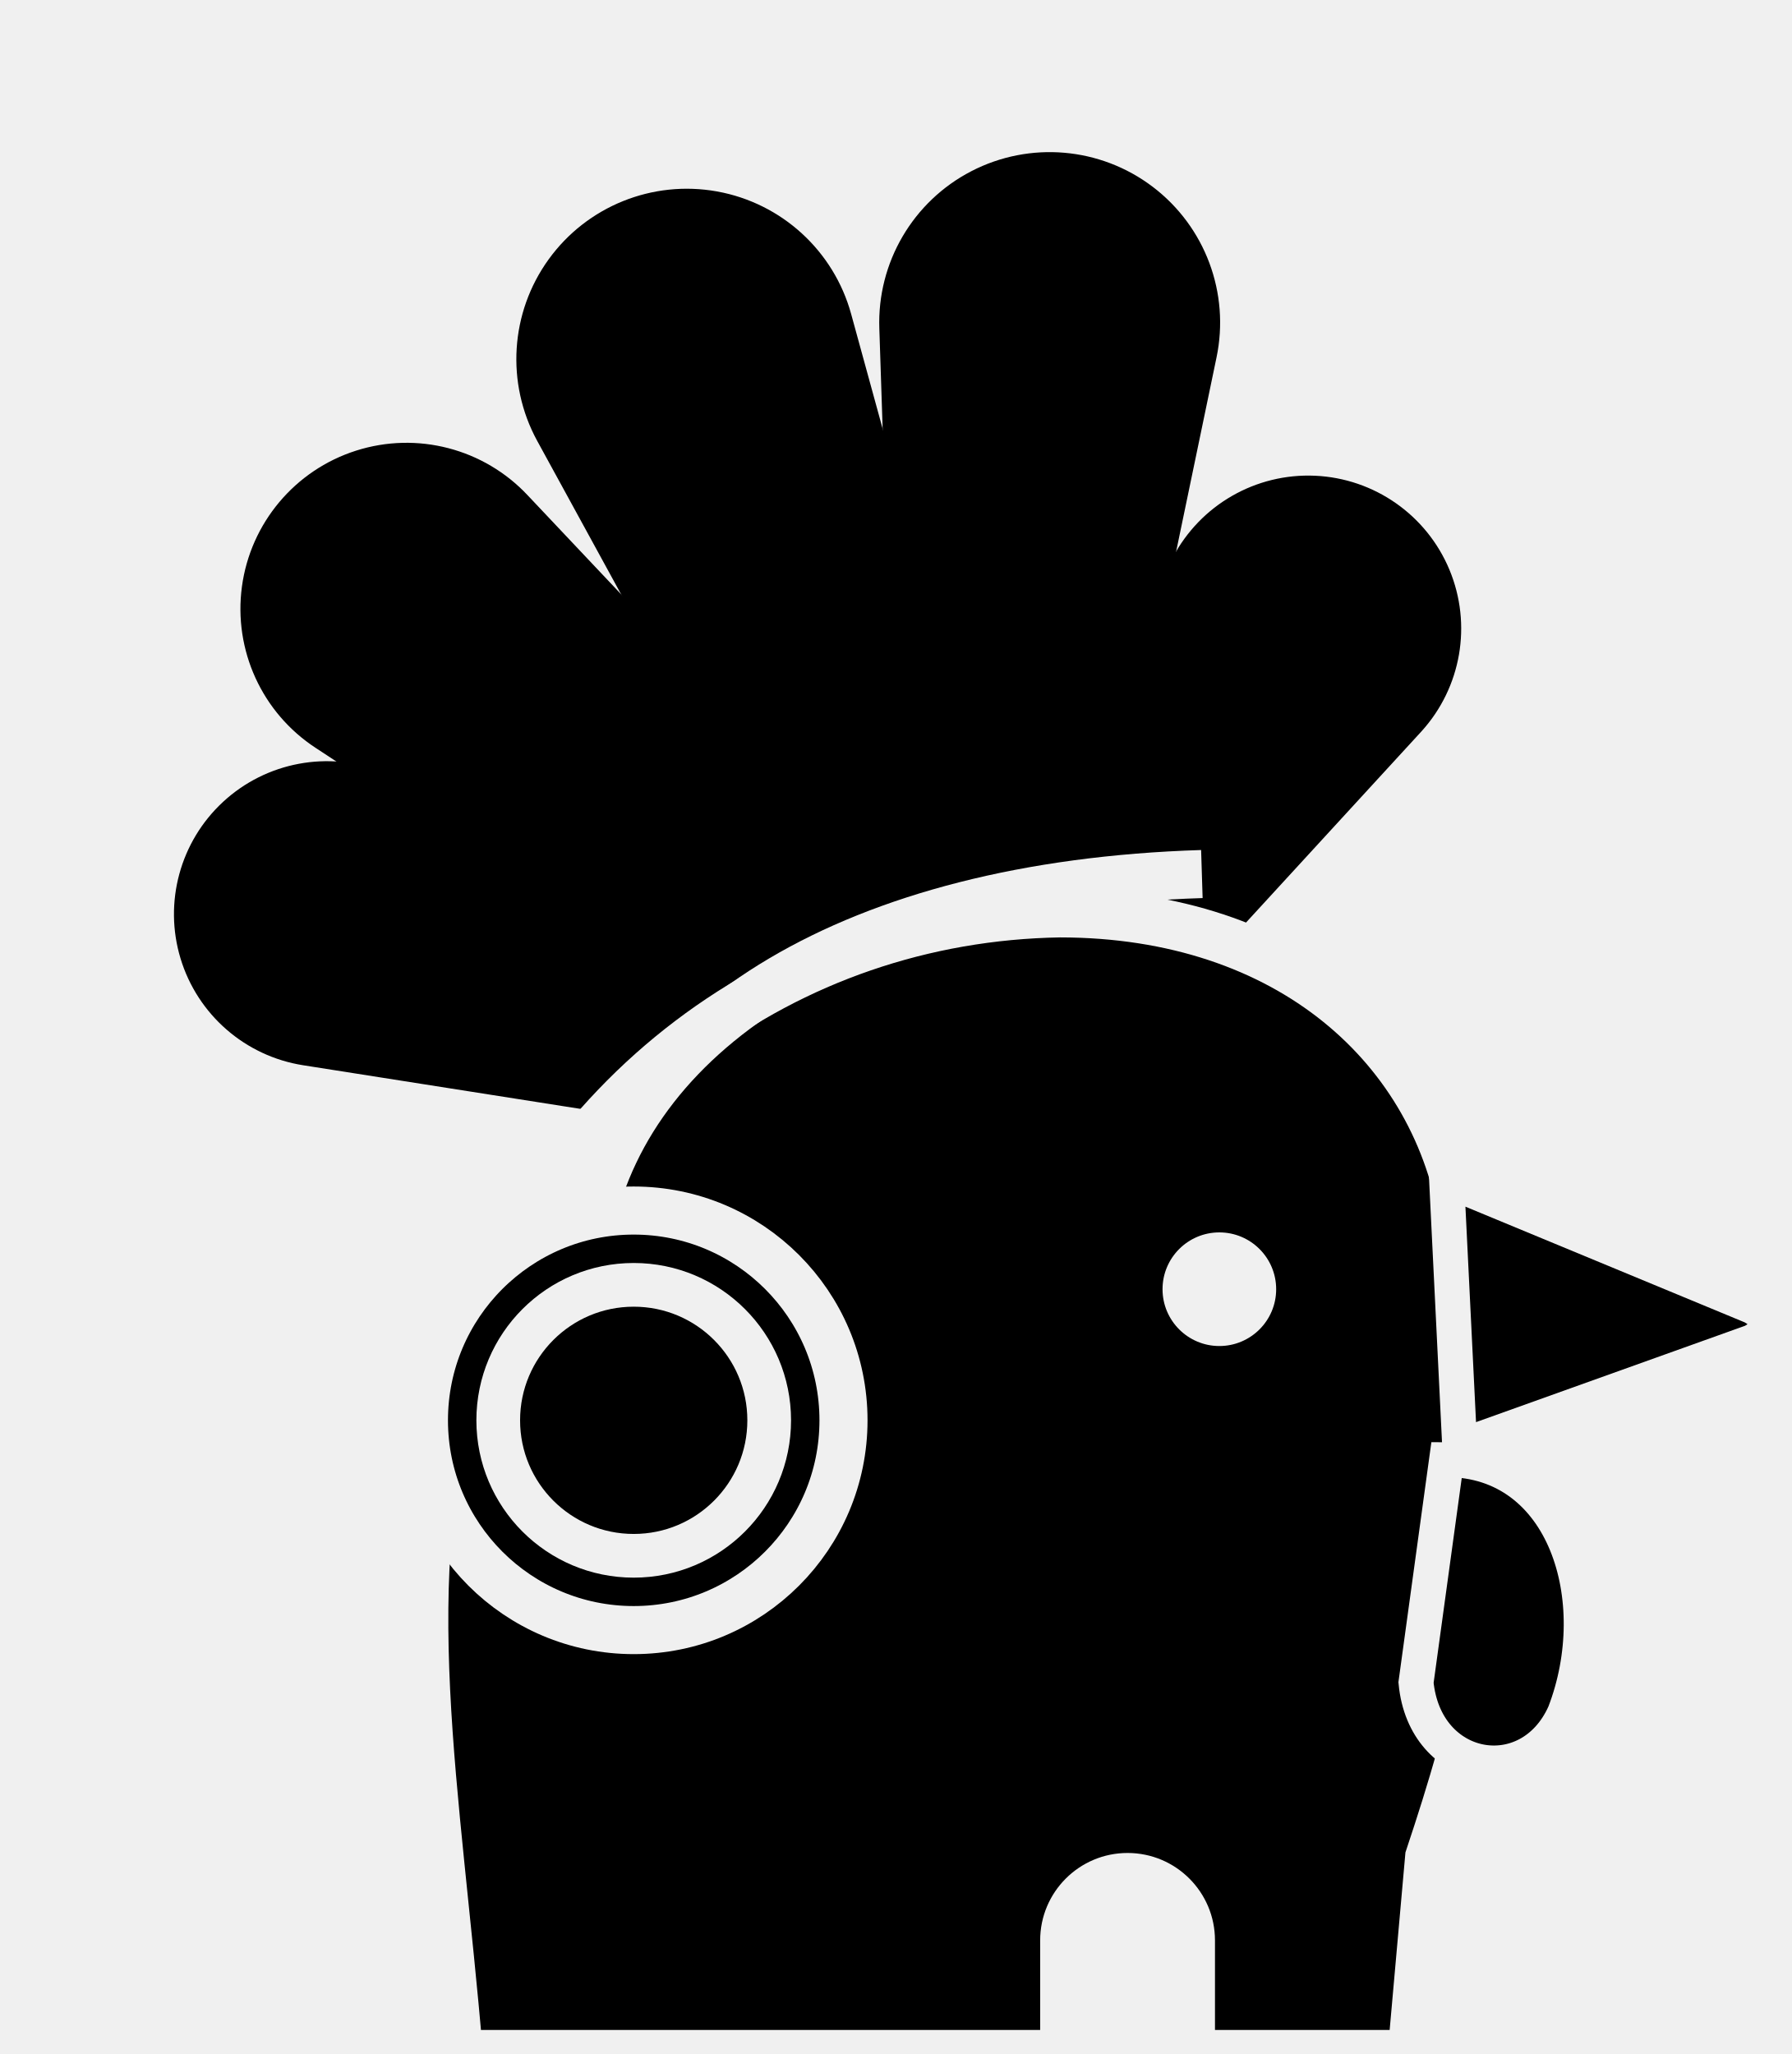
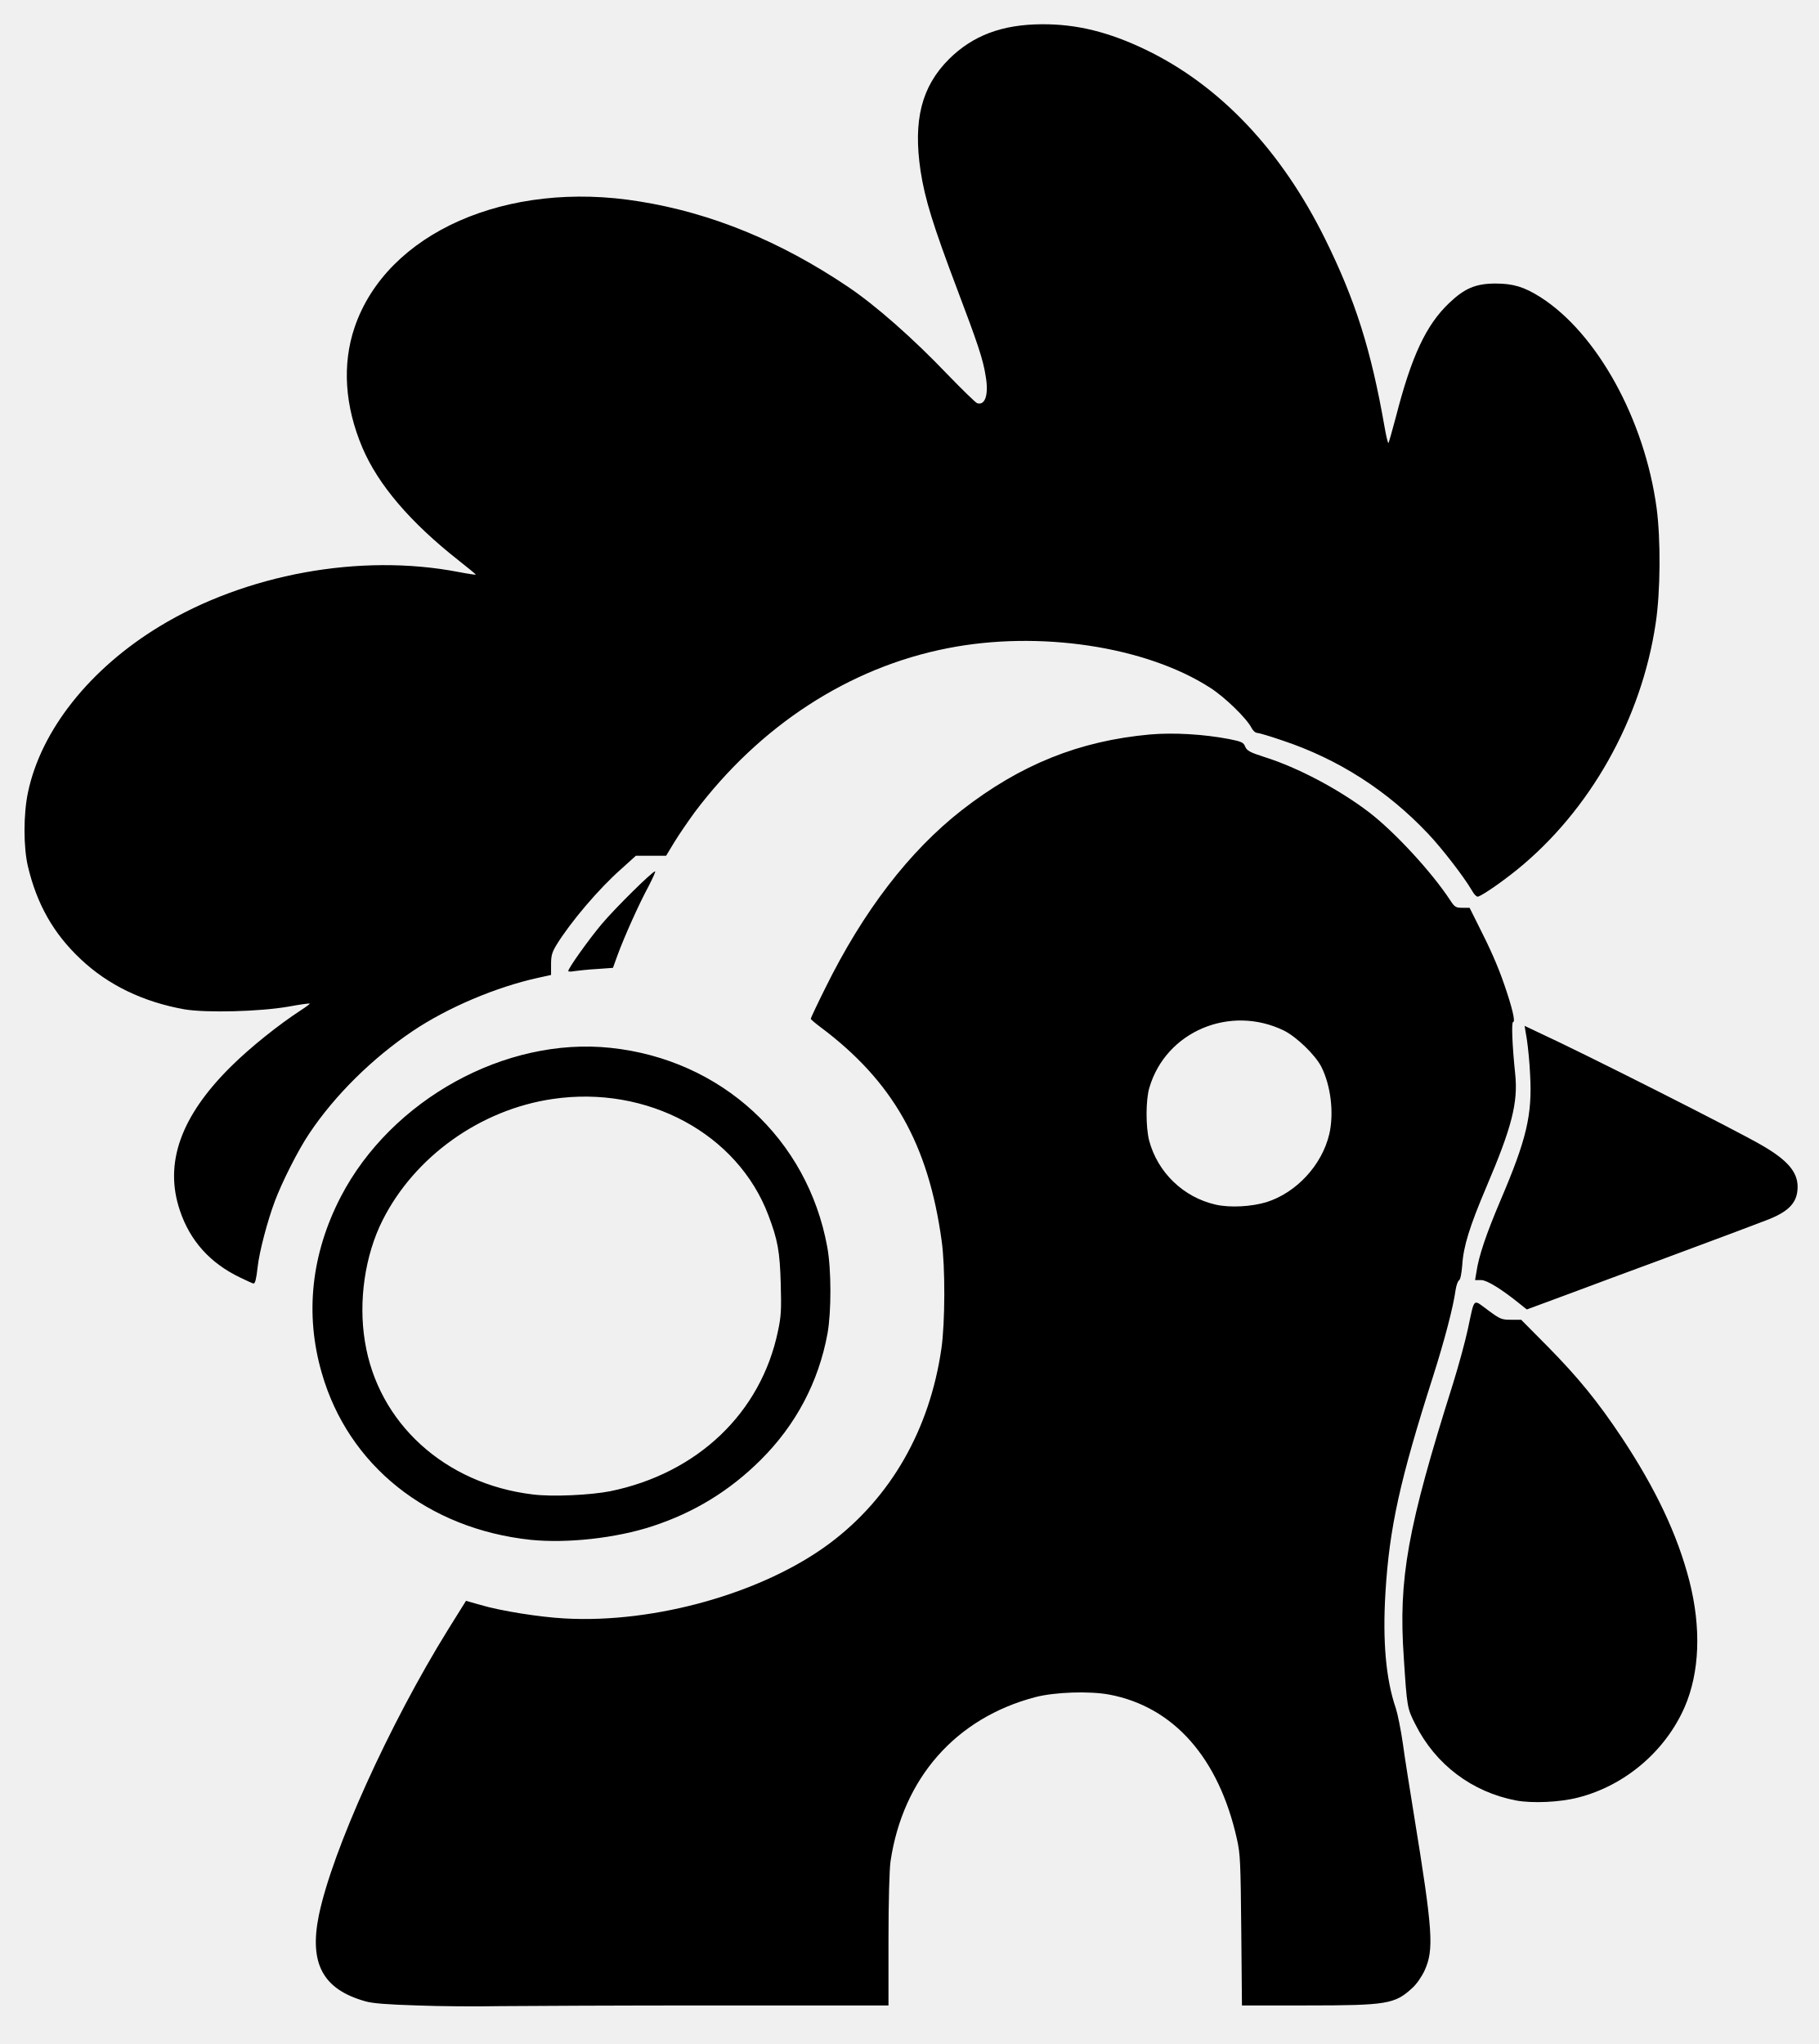
- <svg xmlns="http://www.w3.org/2000/svg" viewBox="90 0 820 940">
-   <defs>
-     <mask id="m" maskUnits="userSpaceOnUse" x="0" y="0" width="1000" height="1000">
-       <g fill="#fff">
-         <path d="M566.5 524.3 L740.5 334.7 A70 70 0 1 0 626.7 255.1 L508.1 483.4 A36 36 0 0 0 566.5 524.3 Z" />
-         <path d="M575.2 507.3 L646.7 163.6 A78 78 0 1 0 492.4 150.3 L504.0 501.2 A36 36 0 0 0 575.2 507.3 Z" />
-         <path d="M574.7 490.5 L479.5 143.7 A78 78 0 1 0 335.8 201.7 L508.4 517.3 A36 36 0 0 0 574.7 490.5 Z" />
-         <path d="M566.2 475.3 L331.5 226.7 A76 76 0 1 0 234.5 342.3 L520.2 530.1 A36 36 0 0 0 566.2 475.3 Z" />
-         <path d="M553.2 466.5 L265.2 353.2 A70 70 0 1 0 228.7 487.5 L534.4 535.6 A36 36 0 0 0 553.2 466.5 Z" />
-       </g>
-       <path d="M300 940 C 290 820 270 720 300 630 C 340 500 450 420 575 418 C 680 418 748 480 760 560 L 772 640 C 784 720 764 790 744 850 L 736 940 Z" fill="#fff" stroke="#000" stroke-width="22" />
-       <path d="M752 540 L892 598 Q906 606 892 614 L758 662 Z" fill="#fff" stroke="#000" stroke-width="16" />
-       <path d="M752 668 C 806 668 826 732 806 784 C 790 820 742 812 738 770 Z" fill="#fff" stroke="#000" stroke-width="16" />
-       <path d="M360 560 C 380 470 480 405 640 400" fill="none" stroke="#000" stroke-width="22" />
-       <circle cx="380" cy="650" r="96" fill="#fff" stroke="#000" stroke-width="22" />
-       <circle cx="380" cy="650" r="62" fill="none" stroke="#000" stroke-width="20" />
-       <path d="M566 940 V888 A40 40 0 0 1 646 888 V940 Z" fill="#000" />
-       <g fill="#000">
-         <circle cx="648" cy="590" r="26" />
-       </g>
-     </mask>
-   </defs>
-   <rect width="1000" height="1000" fill="currentColor" mask="url(#m)" />
+ <svg xmlns="http://www.w3.org/2000/svg" viewBox="98.006 28.52 793.414 891.601">
+   <path d="M279.8 903.3 C266.9 902.9 260.5 902.4 257.4 901.5 C238.9 896.3 232.8 885.1 237.1 864.0 C242.9 835.9 267.7 780.9 293.5 739.3 L301.3 726.8 L307.6 728.6 C316.4 731.2 333.3 733.9 344.4 734.5 C383.9 736.7 431.1 723.3 460.0 701.7 C486.6 681.8 503.6 652.1 508.7 616.7 C510.3 605.6 510.4 581.0 508.8 569.8 C503.0 527.5 487.4 500.1 456.0 476.6 C453.6 474.8 451.7 473.2 451.7 472.9 C451.7 472.6 454.5 466.6 458.0 459.6 C474.6 425.9 494.7 399.8 517.6 381.9 C543.2 362.0 568.8 351.7 599.7 348.9 C610.1 348.0 623.2 348.8 634.2 350.9 C639.7 352.0 640.5 352.4 641.2 354.2 C642.0 356.0 643.2 356.7 649.8 358.8 C664.1 363.3 682.1 372.8 695.2 382.8 C706.3 391.3 722.6 408.9 730.7 421.3 C732.6 424.2 733.1 424.5 736.0 424.5 L739.1 424.5 L742.4 431.1 C748.2 442.5 751.4 449.8 754.2 457.9 C757.6 467.7 759.2 474.3 758.1 474.3 C757.3 474.3 757.7 484.5 759.0 497.0 C760.3 509.5 757.5 520.3 746.5 546.1 C739.2 563.3 736.4 572.1 735.9 580.4 C735.6 584.0 735.1 586.7 734.5 587.0 C734.0 587.3 733.3 589.2 733.0 591.2 C732.0 598.6 728.1 613.4 723.2 628.8 C708.7 674.1 704.1 695.0 702.4 723.2 C701.1 744.4 702.6 761.1 706.9 773.6 C707.7 776.0 709.1 782.9 710.0 789.1 C710.8 795.2 713.1 809.4 714.9 820.6 C723.1 871.0 723.6 878.9 719.5 888.0 C718.2 890.8 716.0 894.0 714.1 895.7 C706.5 902.7 703.1 903.3 667.9 903.3 L639.8 903.3 L639.5 870.7 C639.2 840.6 639.1 837.4 637.6 830.7 C629.7 795.3 610.0 773.0 581.9 767.7 C573.2 766.1 558.2 766.6 549.7 768.8 C515.0 777.9 491.9 804.1 486.5 840.4 C486.0 843.6 485.6 857.9 485.6 874.6 L485.6 903.3 L410.3 903.3 C368.9 903.3 326.6 903.5 316.5 903.6 C306.3 903.8 289.8 903.7 279.8 903.3 Z M759.4 813.9 C740.1 810.2 724.2 798.2 715.4 780.6 C711.9 773.7 711.8 773.3 710.4 751.6 C708.0 717.1 712.0 695.0 731.8 632.3 C734.3 624.3 737.2 613.6 738.3 608.5 C741.4 594.1 740.4 595.1 747.1 600.0 C752.5 604.0 753.1 604.2 757.2 604.2 L761.6 604.2 L773.0 615.7 C786.7 629.6 795.1 640.0 805.5 655.6 C820.4 678.1 829.8 698.0 835.0 718.2 C840.2 738.6 839.5 758.0 832.9 773.2 C824.5 792.4 806.9 807.4 786.5 812.6 C778.5 814.7 766.4 815.2 759.4 813.9 Z M329.5 700.2 C284.6 695.4 250.0 667.8 238.4 627.5 C230.9 601.7 233.8 575.4 246.7 550.5 C268.7 508.2 318.5 480.7 364.4 485.6 C412.7 490.7 450.3 525.3 458.9 572.5 C460.7 582.3 460.7 600.7 459.0 610.2 C455.1 631.4 445.2 650.1 429.8 665.4 C416.3 678.8 401.0 688.2 382.8 694.2 C366.7 699.5 345.5 701.8 329.5 700.2 Z M364.2 679.0 C402.3 671.2 430.0 644.8 437.4 609.1 C438.8 602.6 438.9 599.8 438.6 588.4 C438.2 574.4 437.3 569.4 433.2 558.6 C419.8 523.1 380.4 501.8 339.1 507.9 C307.6 512.5 278.9 533.0 264.9 560.8 C257.2 576.1 254.3 596.1 257.2 613.7 C262.9 649.3 292.1 675.8 330.4 680.4 C338.9 681.5 355.5 680.7 364.2 679.0 Z M761.3 597.5 C753.3 591.0 746.7 586.9 744.2 586.9 L741.5 586.9 L742.1 583.3 C743.1 576.4 746.4 566.7 752.6 552.1 C764.0 525.4 766.5 514.8 765.5 497.2 C765.3 492.2 764.6 485.3 764.1 482.0 L763.1 476.0 L769.2 478.9 C788.4 487.7 855.5 521.6 866.6 528.1 C877.7 534.5 882.2 539.7 882.2 546.2 C882.2 553.1 878.4 557.1 868.3 560.9 C865.4 562.0 858.7 564.5 853.5 566.5 C848.3 568.4 834.2 573.7 822.1 578.2 C810.1 582.6 792.1 589.3 782.2 593.0 C772.3 596.7 764.1 599.7 764.1 599.7 C764.0 599.7 762.8 598.7 761.3 597.5 Z M202.8 585.8 C189.6 579.5 180.9 569.7 176.5 556.6 C169.5 536.0 176.8 515.4 198.9 493.6 C207.3 485.3 219.7 475.4 229.4 469.1 C231.6 467.7 233.3 466.4 233.1 466.3 C233.0 466.1 228.8 466.7 223.9 467.6 C211.3 469.8 188.1 470.4 178.5 468.8 C160.5 465.6 145.1 458.2 133.1 446.8 C121.3 435.7 114.1 422.9 110.2 406.5 C108.2 398.1 108.2 383.7 110.2 374.2 C115.9 347.0 137.2 320.2 167.7 301.7 C205.3 278.9 255.2 269.8 297.9 278.0 C302.0 278.8 305.5 279.3 305.6 279.2 C305.7 279.1 302.3 276.3 298.1 273.0 C277.0 256.4 263.0 240.0 256.1 223.8 C248.4 205.6 247.2 187.5 252.7 171.3 C266.7 130.1 319.1 106.9 377.0 116.4 C408.3 121.4 438.5 133.8 467.9 153.6 C480.1 161.8 496.4 176.2 511.3 191.8 C517.7 198.4 523.5 204.1 524.3 204.4 C527.8 205.5 529.4 200.6 528.0 192.6 C526.9 185.3 524.4 178.0 515.5 154.5 C505.0 126.7 501.5 115.4 499.6 103.1 C496.3 81.0 500.0 66.3 512.0 54.3 C522.4 44.0 535.1 39.2 552.5 39.1 C567.7 39.0 581.8 42.5 597.8 50.2 C630.2 65.8 657.0 94.1 676.2 133.0 C689.3 159.6 696.1 181.0 702.0 214.7 C702.7 218.8 703.5 222.0 703.7 221.8 C703.9 221.5 705.4 216.3 707.0 210.2 C713.8 183.8 720.1 170.3 730.2 160.7 C736.9 154.3 741.8 152.2 750.4 152.2 C758.2 152.2 763.0 153.7 770.1 158.2 C794.8 174.0 815.5 211.6 820.7 250.2 C822.5 263.7 822.4 286.5 820.3 300.3 C814.1 342.2 791.7 382.0 759.8 407.9 C753.1 413.3 745.3 418.7 742.9 419.6 C742.3 419.9 741.1 418.8 739.9 416.6 C736.5 410.8 726.9 398.4 721.1 392.3 C703.3 373.4 681.9 359.7 657.7 351.6 C652.2 349.7 647.1 348.2 646.4 348.2 C645.6 348.2 644.5 347.1 643.9 345.9 C641.7 341.7 632.2 332.5 625.9 328.5 C597.8 310.4 551.1 303.4 511.3 311.3 C468.4 319.7 429.5 345.0 401.0 382.9 C398.1 386.9 394.1 392.7 392.1 396.0 L388.6 401.8 L382.0 401.8 L375.4 401.8 L369.1 407.5 C359.4 416.0 346.9 430.7 340.7 440.8 C338.8 444.0 338.4 445.4 338.4 449.2 L338.4 453.8 L332.5 455.1 C314.4 459.1 293.3 468.0 278.0 478.3 C260.5 490.1 244.1 506.2 232.9 523.0 C228.1 530.1 221.0 544.2 217.9 552.5 C214.6 561.3 211.1 574.7 210.4 581.2 C209.8 586.6 209.3 588.4 208.6 588.4 C208.3 588.4 205.7 587.2 202.8 585.8 Z M650.5 552.9 C663.5 548.8 674.7 536.8 677.9 523.2 C680.0 514.1 678.6 502.1 674.4 493.8 C671.7 488.6 663.7 480.9 658.2 478.1 C634.7 466.6 606.6 478.4 599.4 503.0 C597.8 508.3 597.8 520.1 599.3 526.0 C603.0 539.9 614.2 550.8 628.4 554.0 C634.6 555.4 643.8 554.9 650.5 552.9 Z M345.9 452.1 C345.9 450.9 354.7 438.5 360.5 431.6 C366.4 424.6 382.6 408.6 383.8 408.6 C384.1 408.6 382.8 411.5 381.0 415.0 C376.7 422.9 370.3 437.3 367.5 444.9 L365.4 450.7 L358.5 451.2 C354.7 451.4 350.3 451.9 348.8 452.1 C347.2 452.4 345.9 452.4 345.9 452.1 Z" fill="currentColor" fill-rule="evenodd" />
</svg>
